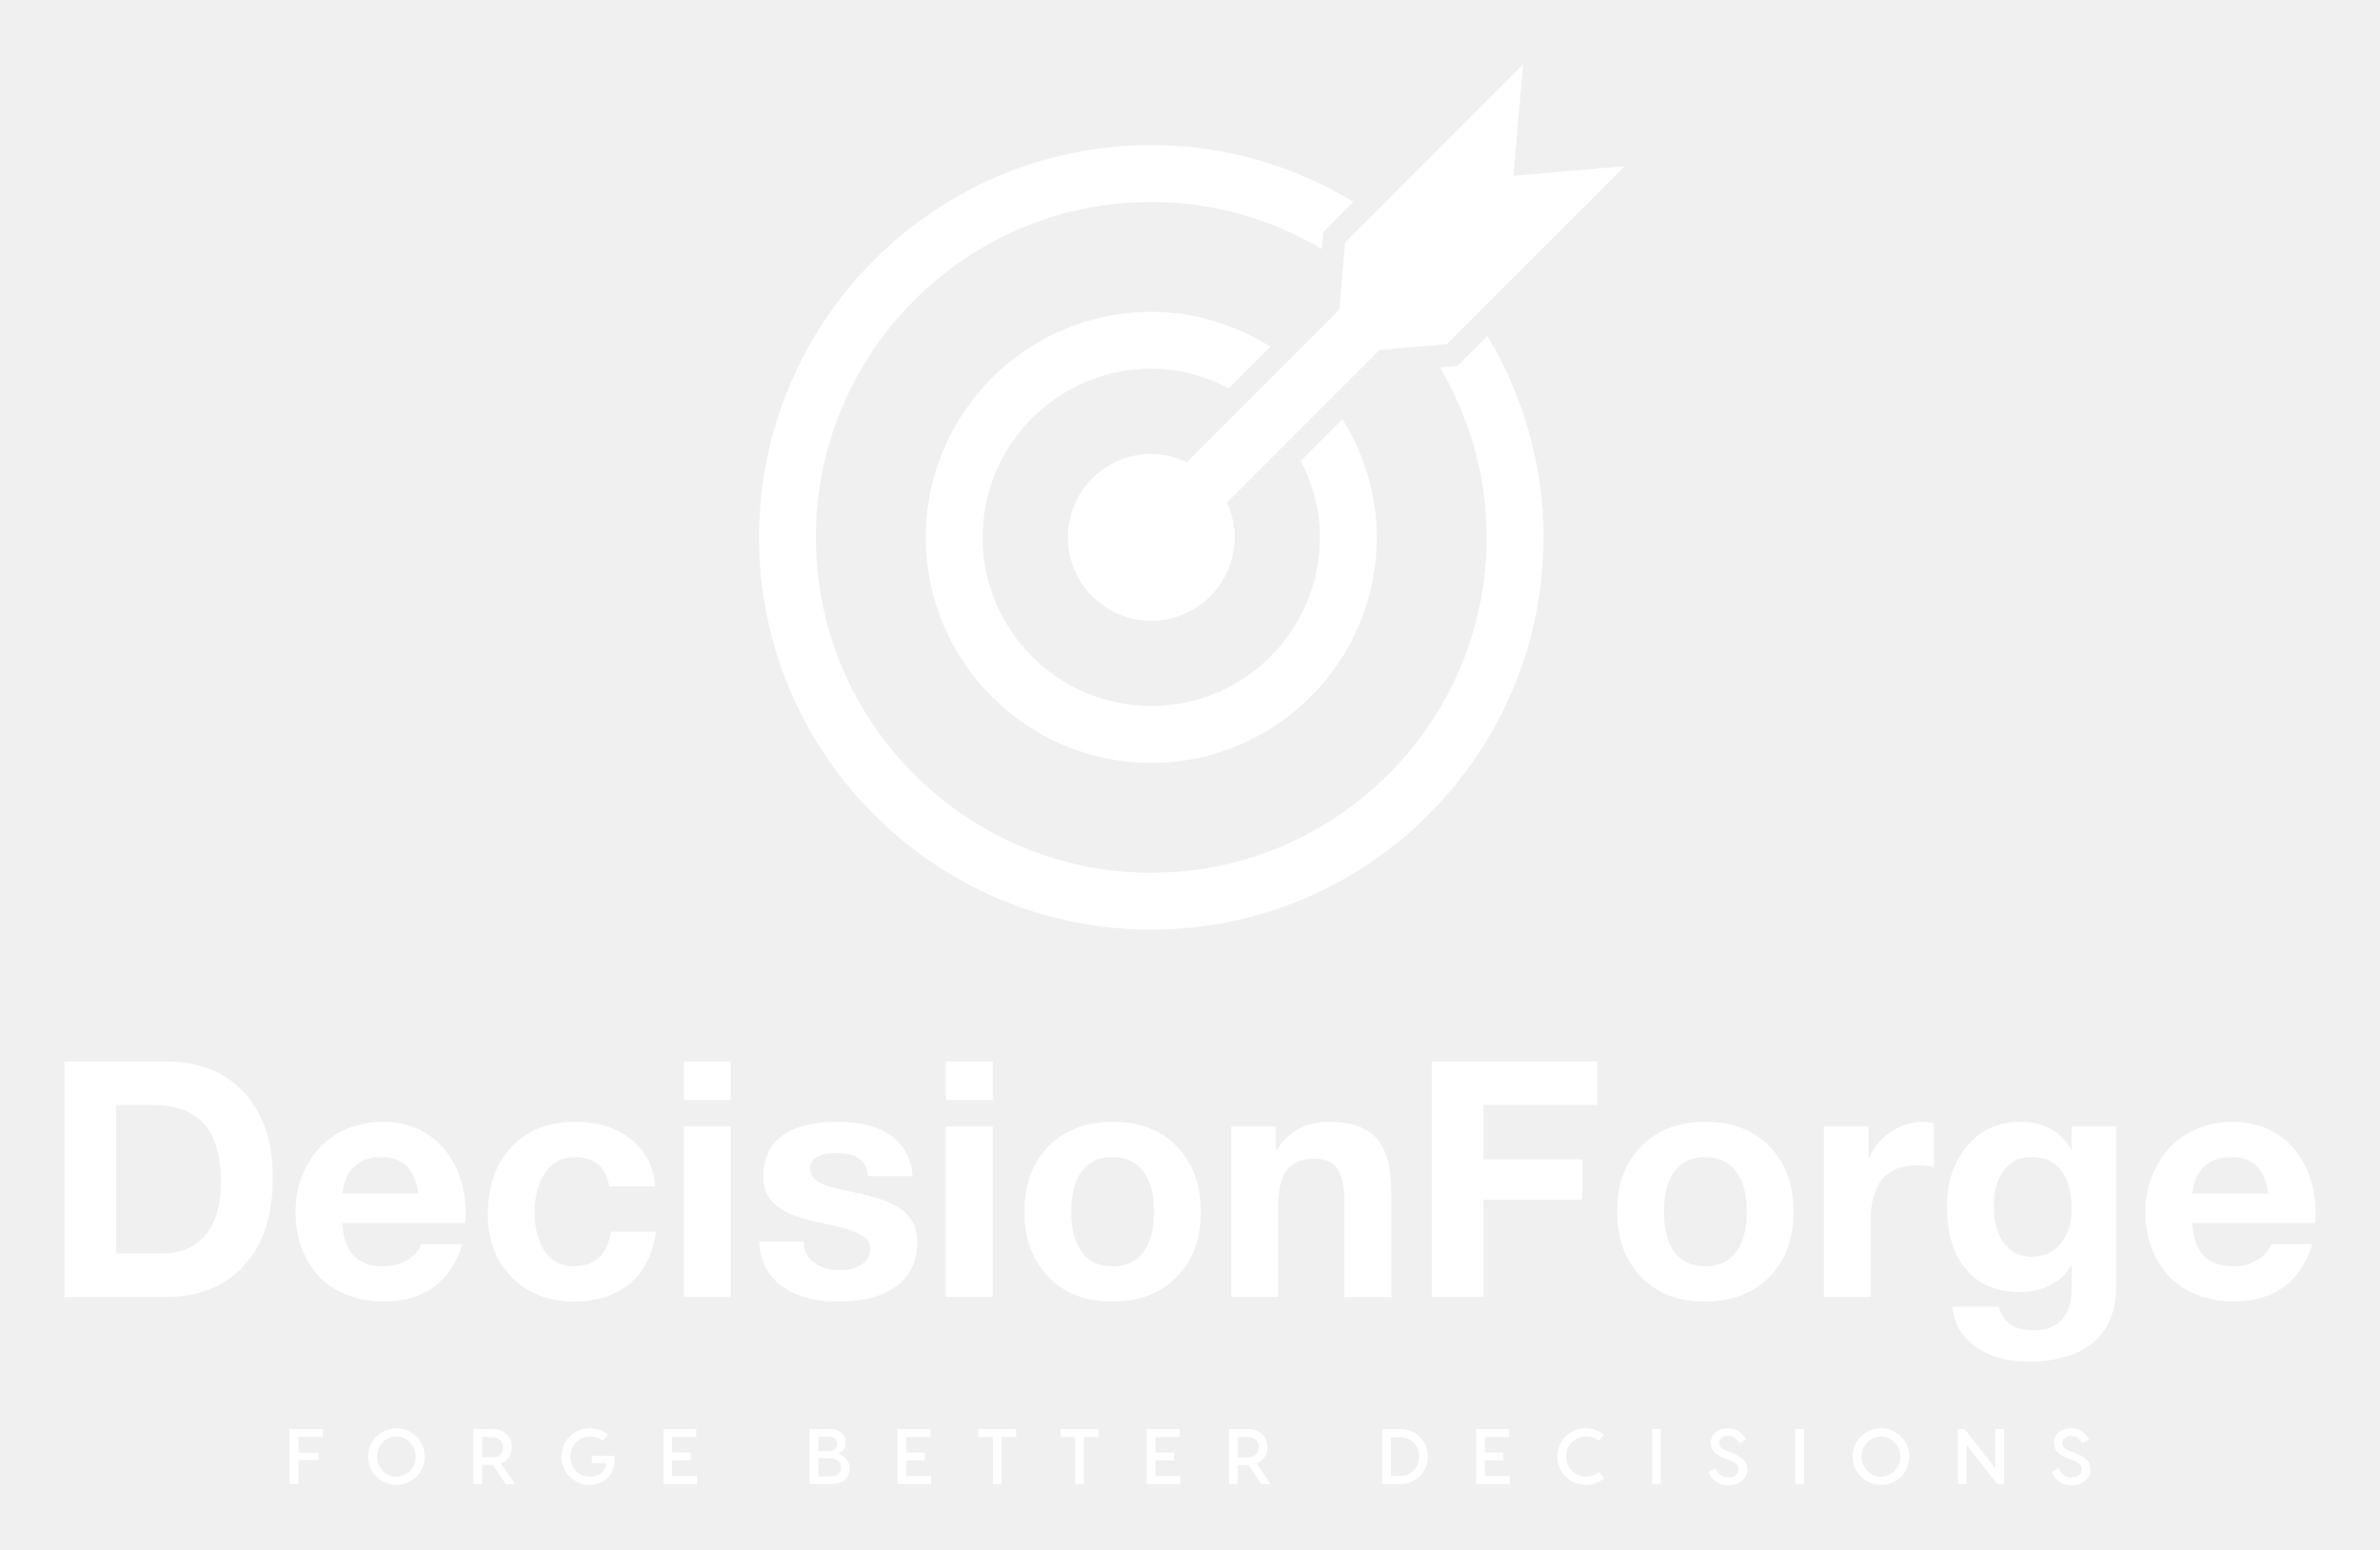
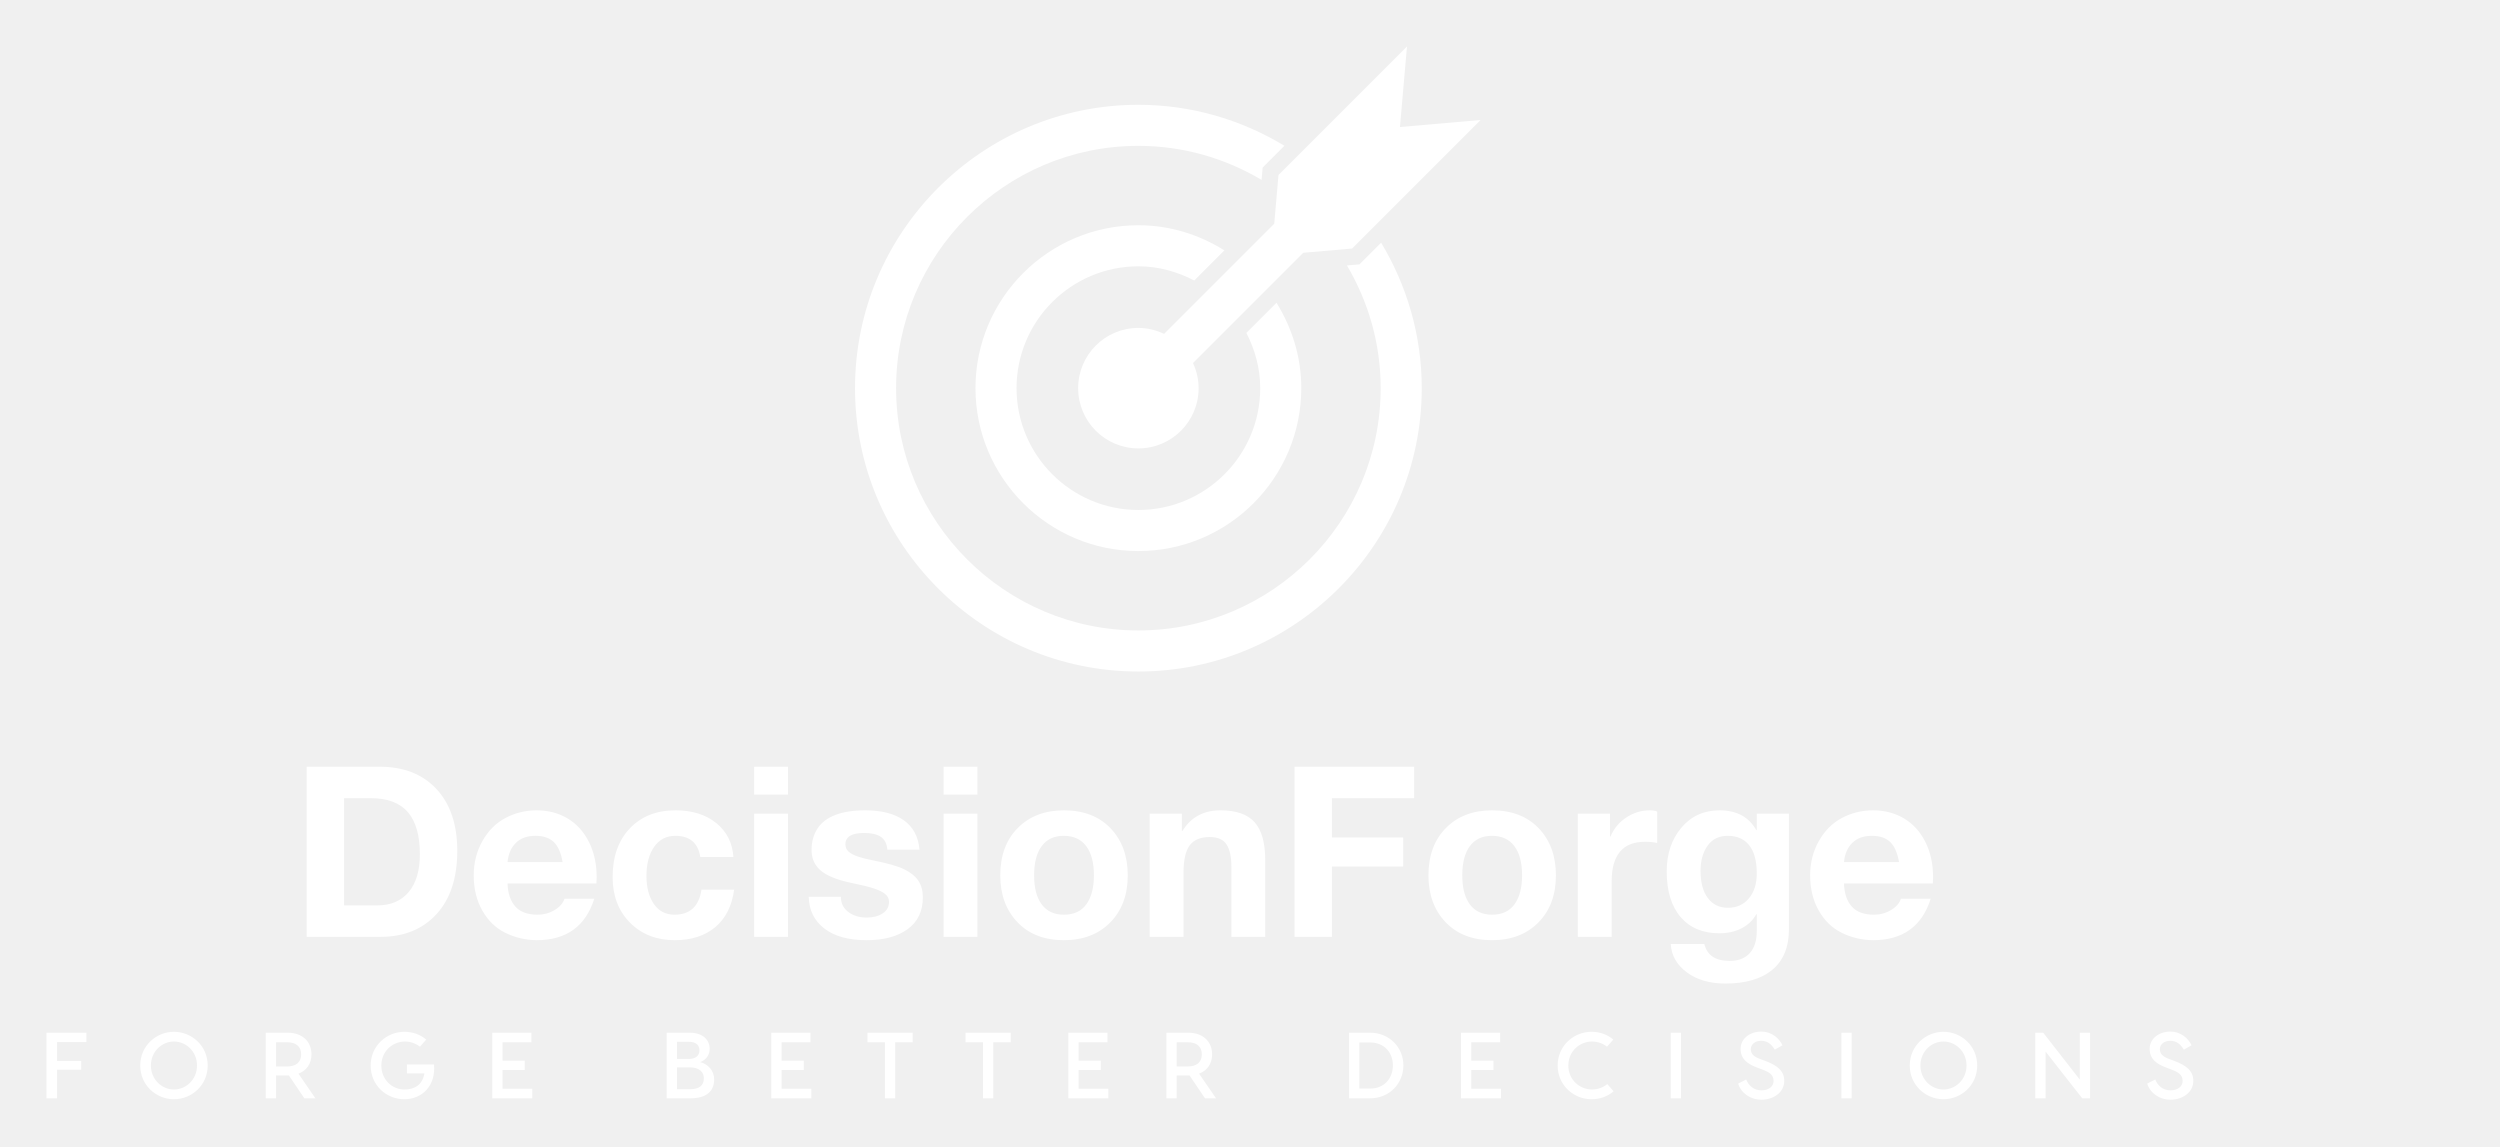
- <svg xmlns="http://www.w3.org/2000/svg" version="1.1" width="3171.429" height="2064.714" viewBox="0 0 3171.429 2064.714">
-   <g transform="scale(8.571429) translate(10, 10)">
-     <defs id="SvgjsDefs1070">
-       <linearGradient id="SvgjsLinearGradient1077">
-         <stop id="SvgjsStop1078" stop-color="#6d7cff" offset="0" />
-         <stop id="SvgjsStop1079" stop-color="#ff51ff" offset="1" />
+ <svg xmlns="http://www.w3.org/2000/svg" version="1.1" width="3115.83" height="1428.518" viewBox="-324.324 0 3115.83 1428.518">
+   <g transform="scale(5.791506) translate(10, 10)">
+     <defs id="SvgjsDefs6429">
+       <linearGradient id="SvgjsLinearGradient6436">
+         <stop id="SvgjsStop6437" stop-color="#6d7cff" offset="0" />
+         <stop id="SvgjsStop6438" stop-color="#ff51ff" offset="1" />
      </linearGradient>
-       <linearGradient id="SvgjsLinearGradient1080">
-         <stop id="SvgjsStop1081" stop-color="#6d7cff" offset="0" />
-         <stop id="SvgjsStop1082" stop-color="#ff51ff" offset="1" />
+       <linearGradient id="SvgjsLinearGradient6439">
+         <stop id="SvgjsStop6440" stop-color="#6d7cff" offset="0" />
+         <stop id="SvgjsStop6441" stop-color="#ff51ff" offset="1" />
      </linearGradient>
-       <linearGradient id="SvgjsLinearGradient1083">
-         <stop id="SvgjsStop1084" stop-color="#6d7cff" offset="0" />
-         <stop id="SvgjsStop1085" stop-color="#ff51ff" offset="1" />
+       <linearGradient id="SvgjsLinearGradient6442">
+         <stop id="SvgjsStop6443" stop-color="#6d7cff" offset="0" />
+         <stop id="SvgjsStop6444" stop-color="#ff51ff" offset="1" />
      </linearGradient>
    </defs>
-     <g id="SvgjsG1071" featureKey="ghXSps-0" transform="matrix(1.495726,0,0,1.495726,100.5214,-7.530983)" fill="#fff">
+     <g id="SvgjsG6430" featureKey="ghXSps-0" transform="matrix(1.495726,0,0,1.495726,110.5214,-7.530983)" fill="#fff">
      <g>
        <path d="M45.769,36.666c2.911,0,5.618,0.78,8.038,2.042l4.334-4.336c-3.602-2.255-7.82-3.615-12.372-3.615   c-12.922,0-23.438,10.516-23.438,23.438c0,12.922,10.516,23.439,23.438,23.439c12.924,0,23.439-10.518,23.439-23.439   c0-4.516-1.346-8.701-3.568-12.283l-4.335,4.334c1.233,2.398,1.994,5.074,1.994,7.949c0,9.666-7.863,17.529-17.53,17.529   c-9.666,0-17.529-7.863-17.529-17.529C28.239,44.53,36.103,36.666,45.769,36.666z" />
        <path d="M65.928,23.521l-0.611,7.017l-15.85,15.85c-1.124-0.536-2.368-0.859-3.698-0.859   c-4.786,0-8.666,3.88-8.666,8.667c0,4.787,3.88,8.668,8.666,8.668c4.787,0,8.667-3.881,8.667-8.668c0-1.295-0.303-2.508-0.81-3.611   l15.868-15.868l7.019-0.611L95,15.616l-11.596,1.012l1.011-11.593L65.928,23.521z" />
        <path d="M77.574,36.385l-1.798,0.156c3.062,5.186,4.854,11.208,4.854,17.654c0,19.221-15.64,34.861-34.861,34.861   c-19.221,0-34.86-15.641-34.86-34.861c0-19.221,15.639-34.86,34.86-34.86c6.477,0,12.524,1.807,17.725,4.896l0.154-1.771   l3.134-3.135c-6.144-3.718-13.319-5.899-21.013-5.899C23.289,13.426,5,31.715,5,54.195c0,22.48,18.289,40.77,40.769,40.77   c22.48,0,40.77-18.289,40.77-40.77c0-7.656-2.159-14.801-5.847-20.929L77.574,36.385z" />
      </g>
    </g>
-     <g id="SvgjsG1072" featureKey="anH1Ye-0" transform="matrix(2.563727,0,0,2.563727,-3.537943,140.3355)" fill="#fff">
+     <g id="SvgjsG6431" featureKey="anH1Ye-0" transform="matrix(2.563727,0,0,2.563727,-3.537943,140.3355)" fill="#fff">
      <path d="M7.5 5.72 c2.027 0 3.62 0.627 4.78 1.88 s1.74 2.98 1.74 5.18 c0 2.28 -0.583 4.053 -1.75 5.32 s-2.73 1.9 -4.69 1.9 l-6.2 0 l0 -14.28 l6.12 0 z M7.3 17.36 c1.133 0 2.013 -0.373 2.64 -1.12 s0.94 -1.807 0.94 -3.18 c0 -1.573 -0.337 -2.75 -1.01 -3.53 s-1.71 -1.17 -3.11 -1.17 l-2.24 0 l0 9 l2.78 0 z M20.68 9.38 c0.973 0 1.84 0.227 2.6 0.68 s1.357 1.11 1.79 1.97 s0.65 1.85 0.65 2.97 c0 0.107 -0.007 0.28 -0.02 0.52 l-7.46 0 c0.027 0.827 0.243 1.47 0.65 1.93 s1.03 0.69 1.87 0.69 c0.52 0 0.997 -0.13 1.43 -0.39 s0.71 -0.577 0.83 -0.95 l2.5 0 c-0.733 2.32 -2.347 3.48 -4.84 3.48 c-0.947 -0.013 -1.823 -0.22 -2.63 -0.62 s-1.45 -1.023 -1.93 -1.87 s-0.72 -1.83 -0.72 -2.95 c0 -1.053 0.243 -2.013 0.73 -2.88 s1.133 -1.513 1.94 -1.94 s1.677 -0.64 2.61 -0.64 z M22.86 13.72 c-0.133 -0.773 -0.38 -1.333 -0.74 -1.68 s-0.873 -0.52 -1.54 -0.52 c-0.693 0 -1.24 0.197 -1.64 0.59 s-0.633 0.93 -0.7 1.61 l4.62 0 z M32.34 9.38 c1.4 0 2.54 0.357 3.42 1.07 s1.36 1.663 1.44 2.85 l-2.78 0 c-0.187 -1.187 -0.887 -1.78 -2.1 -1.78 c-0.747 0 -1.337 0.307 -1.77 0.92 s-0.65 1.427 -0.65 2.44 c0 0.973 0.207 1.76 0.62 2.36 s0.993 0.9 1.74 0.9 c1.293 0 2.047 -0.7 2.26 -2.1 l2.74 0 c-0.187 1.373 -0.717 2.423 -1.59 3.15 s-2.003 1.09 -3.39 1.09 c-1.533 0 -2.787 -0.49 -3.76 -1.47 s-1.46 -2.257 -1.46 -3.83 c0 -1.707 0.48 -3.067 1.44 -4.08 s2.24 -1.52 3.84 -1.52 z M41.78 5.72 l0 2.34 l-2.84 0 l0 -2.34 l2.84 0 z M41.78 9.66 l0 10.34 l-2.84 0 l0 -10.34 l2.84 0 z M48.26 9.38 c1.387 0 2.47 0.28 3.25 0.84 s1.217 1.38 1.31 2.46 l-2.7 0 c-0.04 -0.493 -0.22 -0.85 -0.54 -1.07 s-0.787 -0.33 -1.4 -0.33 c-0.533 0 -0.93 0.08 -1.19 0.24 s-0.39 0.4 -0.39 0.72 c0 0.24 0.087 0.44 0.26 0.6 s0.437 0.3 0.79 0.42 s0.743 0.22 1.17 0.3 c1.293 0.253 2.207 0.513 2.74 0.78 s0.923 0.587 1.17 0.96 s0.37 0.833 0.37 1.38 c0 1.16 -0.423 2.05 -1.27 2.67 s-1.997 0.93 -3.45 0.93 c-1.52 0 -2.703 -0.327 -3.55 -0.98 s-1.283 -1.54 -1.31 -2.66 l2.7 0 c0 0.533 0.207 0.957 0.62 1.27 s0.933 0.47 1.56 0.47 c0.533 0 0.977 -0.117 1.33 -0.35 s0.53 -0.557 0.53 -0.97 c0 -0.267 -0.11 -0.487 -0.33 -0.66 s-0.53 -0.327 -0.93 -0.46 s-1.02 -0.287 -1.86 -0.46 c-0.667 -0.133 -1.26 -0.313 -1.78 -0.54 s-0.917 -0.523 -1.19 -0.89 s-0.41 -0.817 -0.41 -1.35 c0 -0.68 0.163 -1.273 0.49 -1.78 s0.827 -0.89 1.5 -1.15 s1.51 -0.39 2.51 -0.39 z M57.68 5.72 l0 2.34 l-2.84 0 l0 -2.34 l2.84 0 z M57.68 9.66 l0 10.34 l-2.84 0 l0 -10.34 l2.84 0 z M64.94 9.38 c1.653 0 2.96 0.503 3.92 1.51 s1.44 2.323 1.44 3.95 c0 1.64 -0.49 2.957 -1.47 3.95 s-2.277 1.49 -3.89 1.49 c-1.64 0 -2.94 -0.503 -3.9 -1.51 s-1.44 -2.317 -1.44 -3.93 c0 -1.667 0.49 -2.993 1.47 -3.98 s2.27 -1.48 3.87 -1.48 z M62.44 14.84 c0 1.053 0.213 1.867 0.64 2.44 s1.047 0.86 1.86 0.86 c0.84 0 1.47 -0.293 1.89 -0.88 s0.63 -1.393 0.63 -2.42 c0 -1.067 -0.217 -1.887 -0.65 -2.46 s-1.063 -0.86 -1.89 -0.86 c-0.8 0 -1.413 0.287 -1.84 0.86 s-0.64 1.393 -0.64 2.46 z M78.08 9.38 c1.32 0 2.277 0.333 2.87 1 s0.89 1.727 0.89 3.18 l0 6.44 l-2.84 0 l0 -5.86 c0 -0.853 -0.137 -1.487 -0.41 -1.9 s-0.743 -0.62 -1.41 -0.62 c-0.773 0 -1.333 0.233 -1.68 0.7 s-0.52 1.233 -0.52 2.3 l0 5.38 l-2.84 0 l0 -10.34 l2.7 0 l0 1.44 l0.06 0 c0.707 -1.147 1.767 -1.72 3.18 -1.72 z M94.34 5.72 l0 2.64 l-6.9 0 l0 3.3 l5.98 0 l0 2.44 l-5.98 0 l0 5.9 l-3.14 0 l0 -14.28 l10.04 0 z M100.88 9.38 c1.653 0 2.96 0.503 3.92 1.51 s1.44 2.323 1.44 3.95 c0 1.64 -0.49 2.957 -1.47 3.95 s-2.277 1.49 -3.89 1.49 c-1.64 0 -2.94 -0.503 -3.9 -1.51 s-1.44 -2.317 -1.44 -3.93 c0 -1.667 0.49 -2.993 1.47 -3.98 s2.27 -1.48 3.87 -1.48 z M98.38 14.84 c0 1.053 0.213 1.867 0.64 2.44 s1.047 0.86 1.86 0.86 c0.84 0 1.47 -0.293 1.89 -0.88 s0.63 -1.393 0.63 -2.42 c0 -1.067 -0.217 -1.887 -0.65 -2.46 s-1.063 -0.86 -1.89 -0.86 c-0.8 0 -1.413 0.287 -1.84 0.86 s-0.64 1.393 -0.64 2.46 z M114.12 9.38 c0.24 0 0.447 0.033 0.62 0.1 l0 2.64 c-0.307 -0.067 -0.647 -0.1 -1.02 -0.1 c-1.867 0 -2.8 1.107 -2.8 3.32 l0 4.66 l-2.84 0 l0 -10.34 l2.7 0 l0 1.92 l0.04 0 c0.28 -0.667 0.723 -1.2 1.33 -1.6 s1.263 -0.6 1.97 -0.6 z M119.98 9.38 c1.427 0 2.453 0.553 3.08 1.66 l0.04 0 l0 -1.38 l2.7 0 l0 9.7 c0 1.493 -0.463 2.627 -1.39 3.4 s-2.243 1.16 -3.95 1.16 c-1.307 0 -2.383 -0.313 -3.23 -0.94 s-1.297 -1.42 -1.35 -2.38 l2.82 0 c0.227 0.947 0.933 1.42 2.12 1.42 c0.733 0 1.297 -0.217 1.69 -0.65 s0.59 -1.05 0.59 -1.85 l0 -1.42 l-0.04 0 c-0.28 0.507 -0.69 0.9 -1.23 1.18 s-1.163 0.42 -1.87 0.42 c-1.387 0 -2.47 -0.453 -3.25 -1.36 s-1.17 -2.187 -1.17 -3.84 c0 -1.467 0.41 -2.687 1.23 -3.66 s1.89 -1.46 3.21 -1.46 z M118.38 14.46 c0 0.973 0.203 1.733 0.61 2.28 s0.97 0.82 1.69 0.82 c0.733 0 1.32 -0.263 1.76 -0.79 s0.66 -1.223 0.66 -2.09 c0 -1.04 -0.21 -1.827 -0.63 -2.36 s-1.023 -0.8 -1.81 -0.8 c-0.733 0 -1.297 0.277 -1.69 0.83 s-0.59 1.257 -0.59 2.11 z M132.86 9.38 c0.973 0 1.84 0.227 2.6 0.68 s1.357 1.11 1.79 1.97 s0.65 1.85 0.65 2.97 c0 0.107 -0.007 0.28 -0.02 0.52 l-7.46 0 c0.027 0.827 0.243 1.47 0.65 1.93 s1.03 0.69 1.87 0.69 c0.52 0 0.997 -0.13 1.43 -0.39 s0.71 -0.577 0.83 -0.95 l2.5 0 c-0.733 2.32 -2.347 3.48 -4.84 3.48 c-0.947 -0.013 -1.823 -0.22 -2.63 -0.62 s-1.45 -1.023 -1.93 -1.87 s-0.72 -1.83 -0.72 -2.95 c0 -1.053 0.243 -2.013 0.73 -2.88 s1.133 -1.513 1.94 -1.94 s1.677 -0.64 2.61 -0.64 z M135.04 13.72 c-0.133 -0.773 -0.38 -1.333 -0.74 -1.68 s-0.873 -0.52 -1.54 -0.52 c-0.693 0 -1.24 0.197 -1.64 0.59 s-0.633 0.93 -0.7 1.61 l4.62 0 z" />
    </g>
-     <g id="SvgjsG1073" featureKey="XxVAgm-0" transform="matrix(0.6109589,0,0,0.6109589,34.26685,208.4809)" fill="#fff">
+     <g id="SvgjsG6432" featureKey="XxVAgm-0" transform="matrix(1.008082,0,0,1.008082,-57.2097,206.1934)" fill="#fff">
      <path d="M9.72 8 l-6.26 0 l0 4.02 l5.16 0 l0 1.88 l-5.16 0 l0 6.1 l-2.26 0 l0 -14 l8.52 0 l0 2 z M28.416 5.8 c3.76 0 7.2 2.96 7.2 7.2 s-3.44 7.2 -7.2 7.2 s-7.2 -2.96 -7.2 -7.2 s3.44 -7.2 7.2 -7.2 z M28.416 18.12 c2.58 0 4.92 -2.12 4.92 -5.12 s-2.34 -5.12 -4.92 -5.12 s-4.92 2.12 -4.92 5.12 s2.34 5.12 4.92 5.12 z M58.612 20 l-2.36 0 l-3.3 -4.88 l-0.24 0 l-2.5 0 l0 4.88 l-2.2 0 l0 -14 l4.7 0 c3.14 0 5.06 1.92 5.06 4.62 c0 1.96 -1.02 3.46 -2.78 4.12 z M50.212 8.04 l0 5.16 l2.4 0 c1.78 0 2.96 -0.84 2.96 -2.58 s-1.18 -2.58 -2.96 -2.58 l-2.4 0 z M83.928 12.78 c0.44 4.58 -2.62 7.42 -6.32 7.42 c-3.84 0 -7.2 -2.96 -7.2 -7.2 s3.44 -7.2 7.2 -7.2 c1.8 0 3.42 0.6 4.66 1.66 l-1.34 1.52 c-0.88 -0.68 -2.02 -1.1 -3.18 -1.1 c-2.72 0 -5.06 2.12 -5.06 5.12 s2.26 5.12 4.92 5.12 c2.22 0 3.86 -1.02 4.28 -3.44 l-3.74 0 l0 -1.9 l5.78 0 z M98.564 17.96 l6.34 0 l0 2.04 l-6.74 0 l-1.8 0 l0 -14 l2.2 0 l6.16 0 l0 2.04 l-6.16 0 l0 3.92 l4.74 0 l0 2 l-4.74 0 l0 4 z M140.756 12.28 c1.68 0.4 2.98 1.84 2.98 3.68 c0 2.5 -1.6 4.04 -5.08 4.04 l-5.06 0 l0 -14 l4.96 0 c2.82 0 4.22 1.6 4.22 3.44 c0 1.4 -0.84 2.38 -2.02 2.84 z M138.376 7.94 l-2.58 0 l0 3.66 l2.58 0 c1.44 0 2.22 -0.76 2.22 -1.84 c0 -1.14 -0.78 -1.82 -2.22 -1.82 z M138.556 18.06 c2.06 0 2.98 -0.84 2.98 -2.34 c0 -1.28 -0.92 -2.32 -2.98 -2.32 l-2.76 0 l0 4.66 l2.76 0 z M158.132 17.96 l6.34 0 l0 2.04 l-6.74 0 l-1.8 0 l0 -14 l2.2 0 l6.16 0 l0 2.04 l-6.16 0 l0 3.92 l4.74 0 l0 2 l-4.74 0 l0 4 z M186.108 6 l0 2.04 l-3.72 0 l0 11.96 l-2.2 0 l0 -11.96 l-3.72 0 l0 -2.04 l9.64 0 z M207.044 6 l0 2.04 l-3.72 0 l0 11.96 l-2.2 0 l0 -11.96 l-3.72 0 l0 -2.04 l9.64 0 z M221.54 17.96 l6.34 0 l0 2.04 l-6.74 0 l-1.8 0 l0 -14 l2.2 0 l6.16 0 l0 2.04 l-6.16 0 l0 3.92 l4.74 0 l0 2 l-4.74 0 l0 4 z M250.876 20 l-2.36 0 l-3.3 -4.88 l-0.24 0 l-2.5 0 l0 4.88 l-2.2 0 l0 -14 l4.7 0 c3.14 0 5.06 1.92 5.06 4.62 c0 1.96 -1.02 3.46 -2.78 4.12 z M242.476 8.04 l0 5.16 l2.4 0 c1.78 0 2.96 -0.84 2.96 -2.58 s-1.18 -2.58 -2.96 -2.58 l-2.4 0 z M283.788 6 c4.04 0 7.08 3.1 7.08 6.96 c0 3.94 -3.04 7.04 -7.08 7.04 l-4.52 0 l0 -14 l4.52 0 z M283.768 17.92 c3.06 0 4.86 -2.22 4.86 -4.96 c0 -2.66 -1.8 -4.88 -4.86 -4.88 l-2.3 0 l0 9.84 l2.3 0 z M305.364 17.96 l6.34 0 l0 2.04 l-6.74 0 l-1.8 0 l0 -14 l2.2 0 l6.16 0 l0 2.04 l-6.16 0 l0 3.92 l4.74 0 l0 2 l-4.74 0 l0 4 z M335.74 18.5 c-1.26 1.1 -2.9 1.7 -4.72 1.7 c-3.76 0 -7.22 -2.96 -7.22 -7.2 s3.46 -7.2 7.22 -7.2 c1.8 0 3.42 0.6 4.66 1.66 l-1.34 1.52 c-0.88 -0.68 -2.02 -1.1 -3.18 -1.1 c-2.72 0 -5.08 2.12 -5.08 5.12 s2.36 5.12 5.08 5.12 c1.18 0 2.36 -0.44 3.24 -1.16 z M350.136 6 l0 14 l-2.2 0 l0 -14 l2.2 0 z M367.252 5.76 c2.3 0 3.88 1.48 4.54 2.92 l-1.64 0.94 c-0.7 -1.18 -1.6 -1.9 -2.9 -1.9 s-2.22 0.76 -2.22 1.8 c0 0.98 0.62 1.58 1.96 2.08 l0.98 0.36 c2.78 1.02 4.2 2.22 4.2 4.32 c0 2.58 -2.46 4.02 -4.84 4.02 c-2.44 0 -4.4 -1.46 -5 -3.44 l1.72 -0.88 c0.5 1.28 1.58 2.32 3.28 2.32 c1.4 0 2.56 -0.74 2.56 -2 c0 -1.34 -0.9 -1.88 -2.5 -2.48 l-0.96 -0.36 c-2.1 -0.78 -3.58 -1.84 -3.58 -4.02 c0 -2.12 1.92 -3.68 4.4 -3.68 z M386.568 6 l0 14 l-2.2 0 l0 -14 l2.2 0 z M406.164 5.8 c3.76 0 7.2 2.96 7.2 7.2 s-3.44 7.2 -7.2 7.2 s-7.2 -2.96 -7.2 -7.2 s3.44 -7.2 7.2 -7.2 z M406.164 18.12 c2.58 0 4.92 -2.12 4.92 -5.12 s-2.34 -5.12 -4.92 -5.12 s-4.92 2.12 -4.92 5.12 s2.34 5.12 4.92 5.12 z M435.26 6 l2.2 0 l0 14 l-1.68 0 l-7.82 -9.98 l0 9.98 l-2.2 0 l0 -14 l1.7 0 l7.8 10 l0 -10 z M454.576 5.76 c2.3 0 3.88 1.48 4.54 2.92 l-1.64 0.94 c-0.7 -1.18 -1.6 -1.9 -2.9 -1.9 s-2.22 0.76 -2.22 1.8 c0 0.98 0.62 1.58 1.96 2.08 l0.98 0.36 c2.78 1.02 4.2 2.22 4.2 4.32 c0 2.58 -2.46 4.02 -4.84 4.02 c-2.44 0 -4.4 -1.46 -5 -3.44 l1.72 -0.88 c0.5 1.28 1.58 2.32 3.28 2.32 c1.4 0 2.56 -0.74 2.56 -2 c0 -1.34 -0.9 -1.88 -2.5 -2.48 l-0.96 -0.36 c-2.1 -0.78 -3.58 -1.84 -3.58 -4.02 c0 -2.12 1.92 -3.68 4.4 -3.68 z" />
    </g>
  </g>
</svg>
